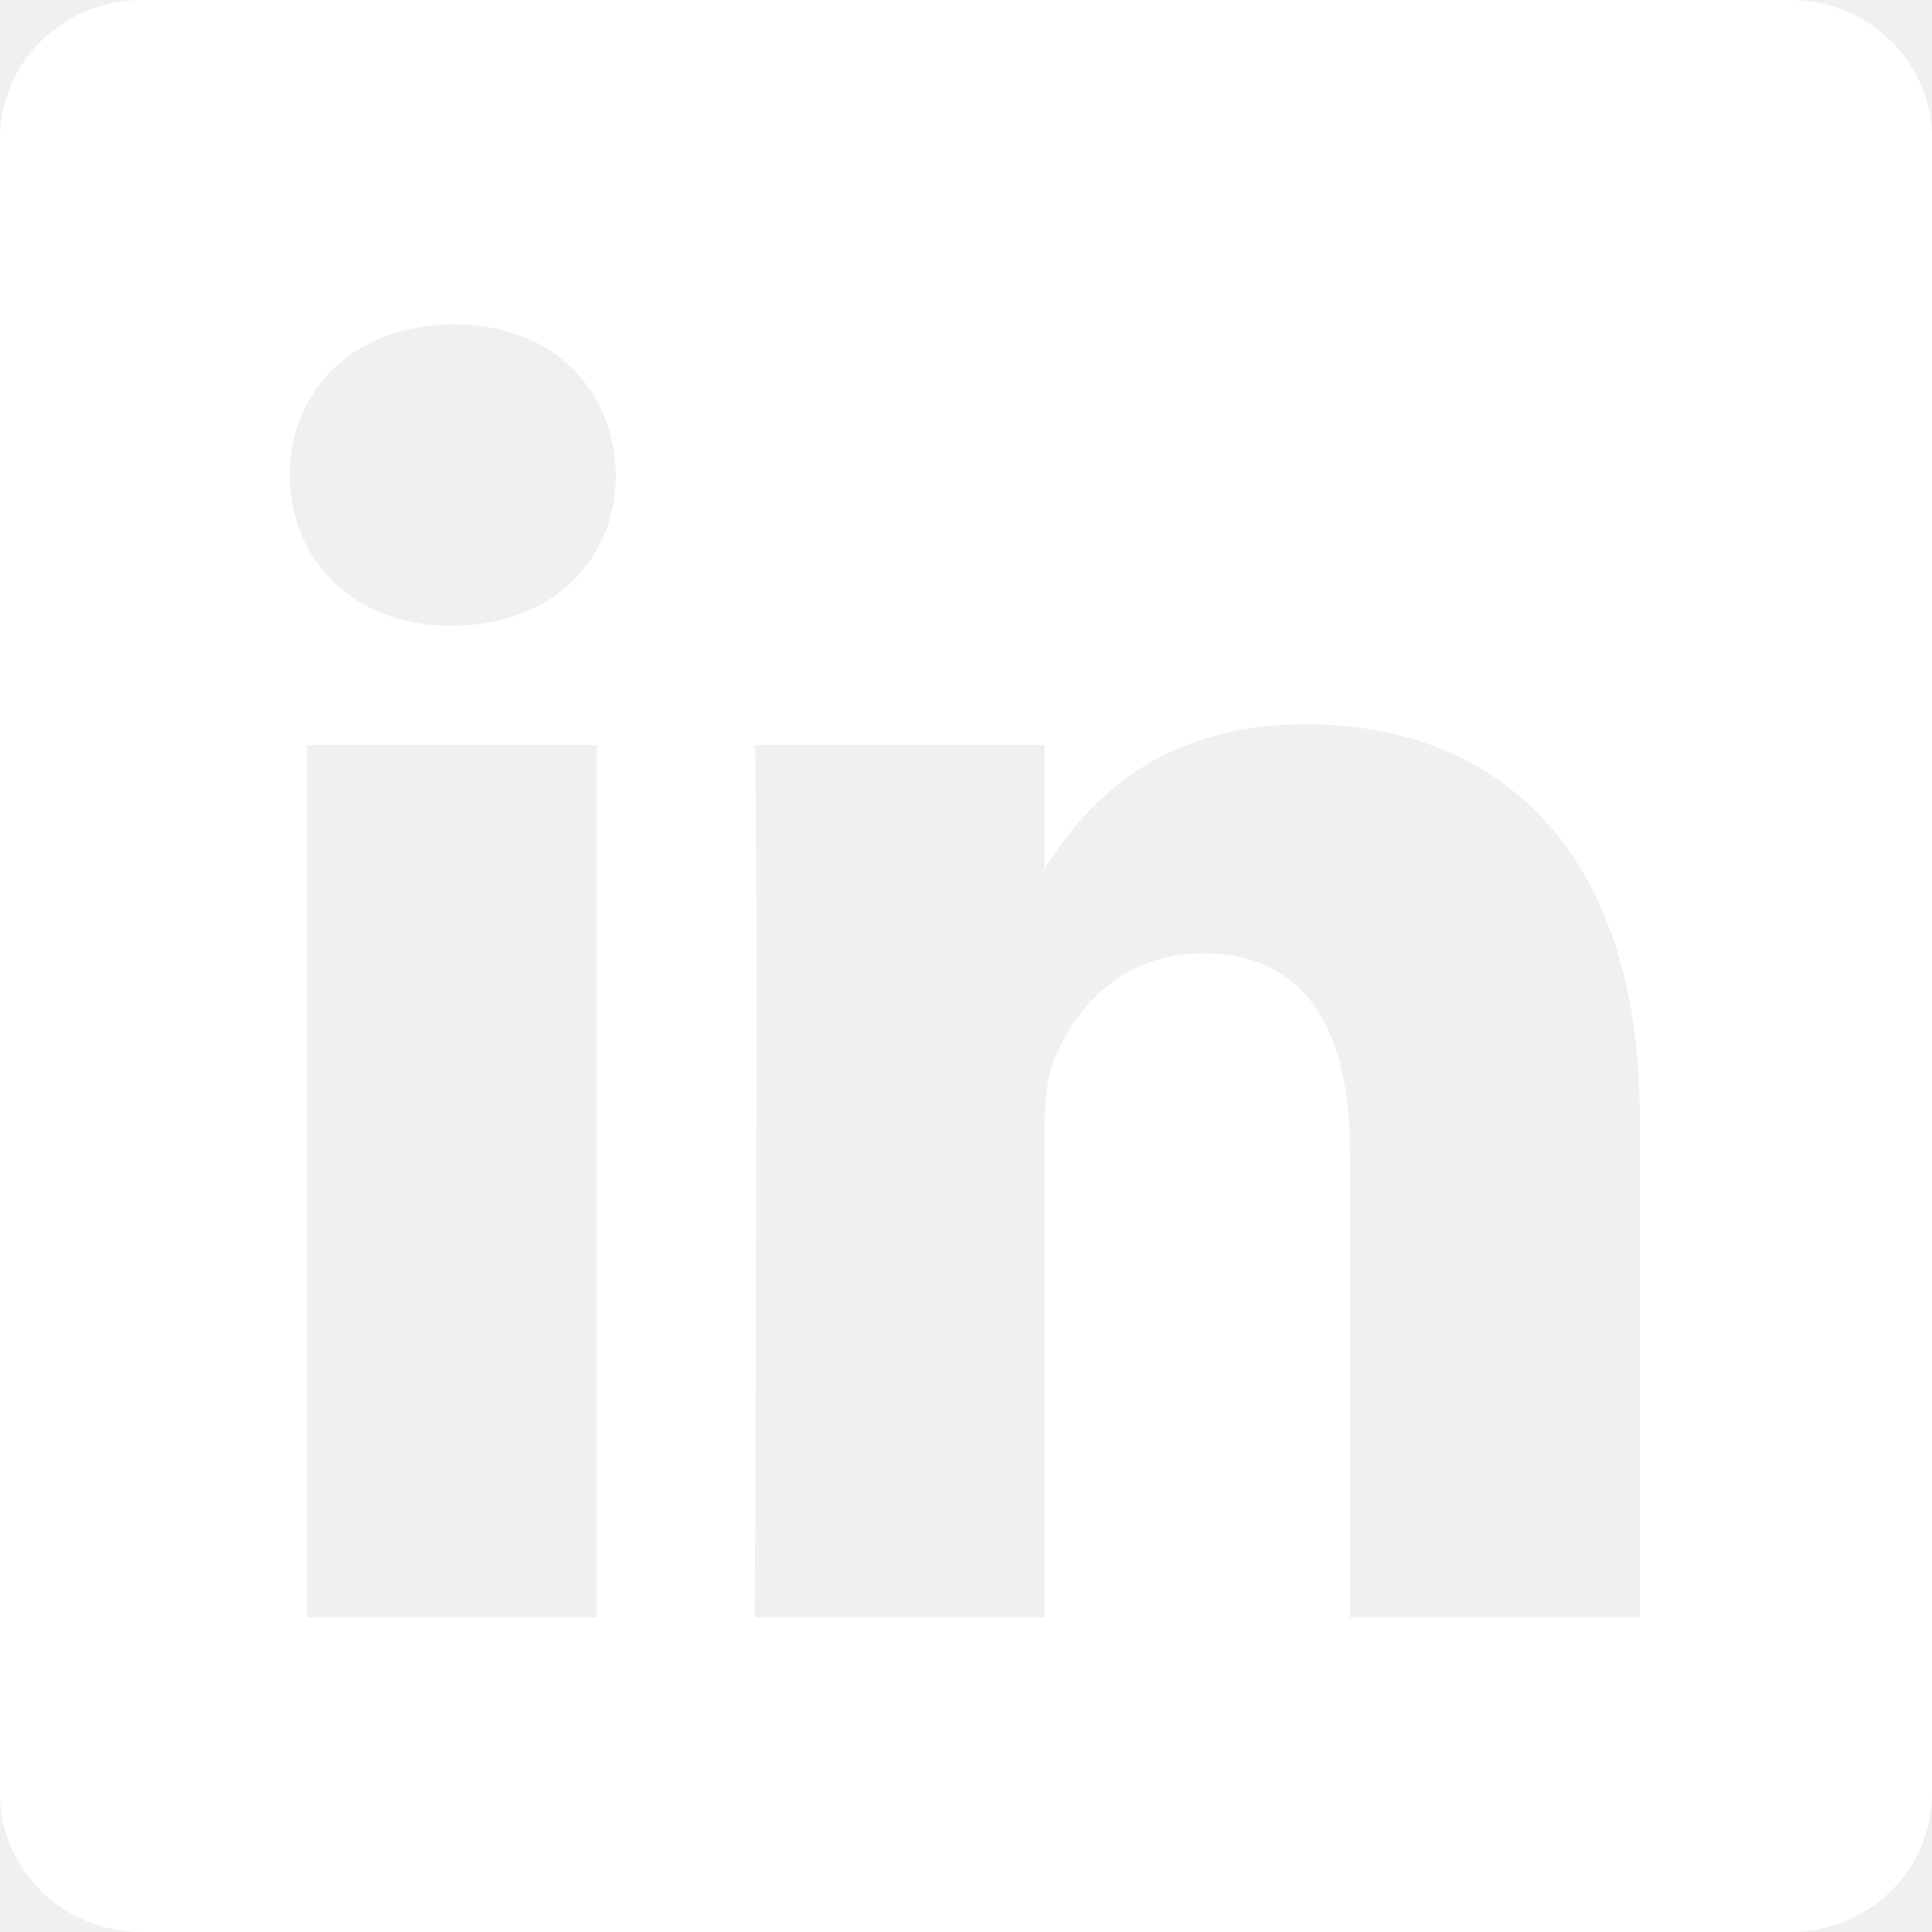
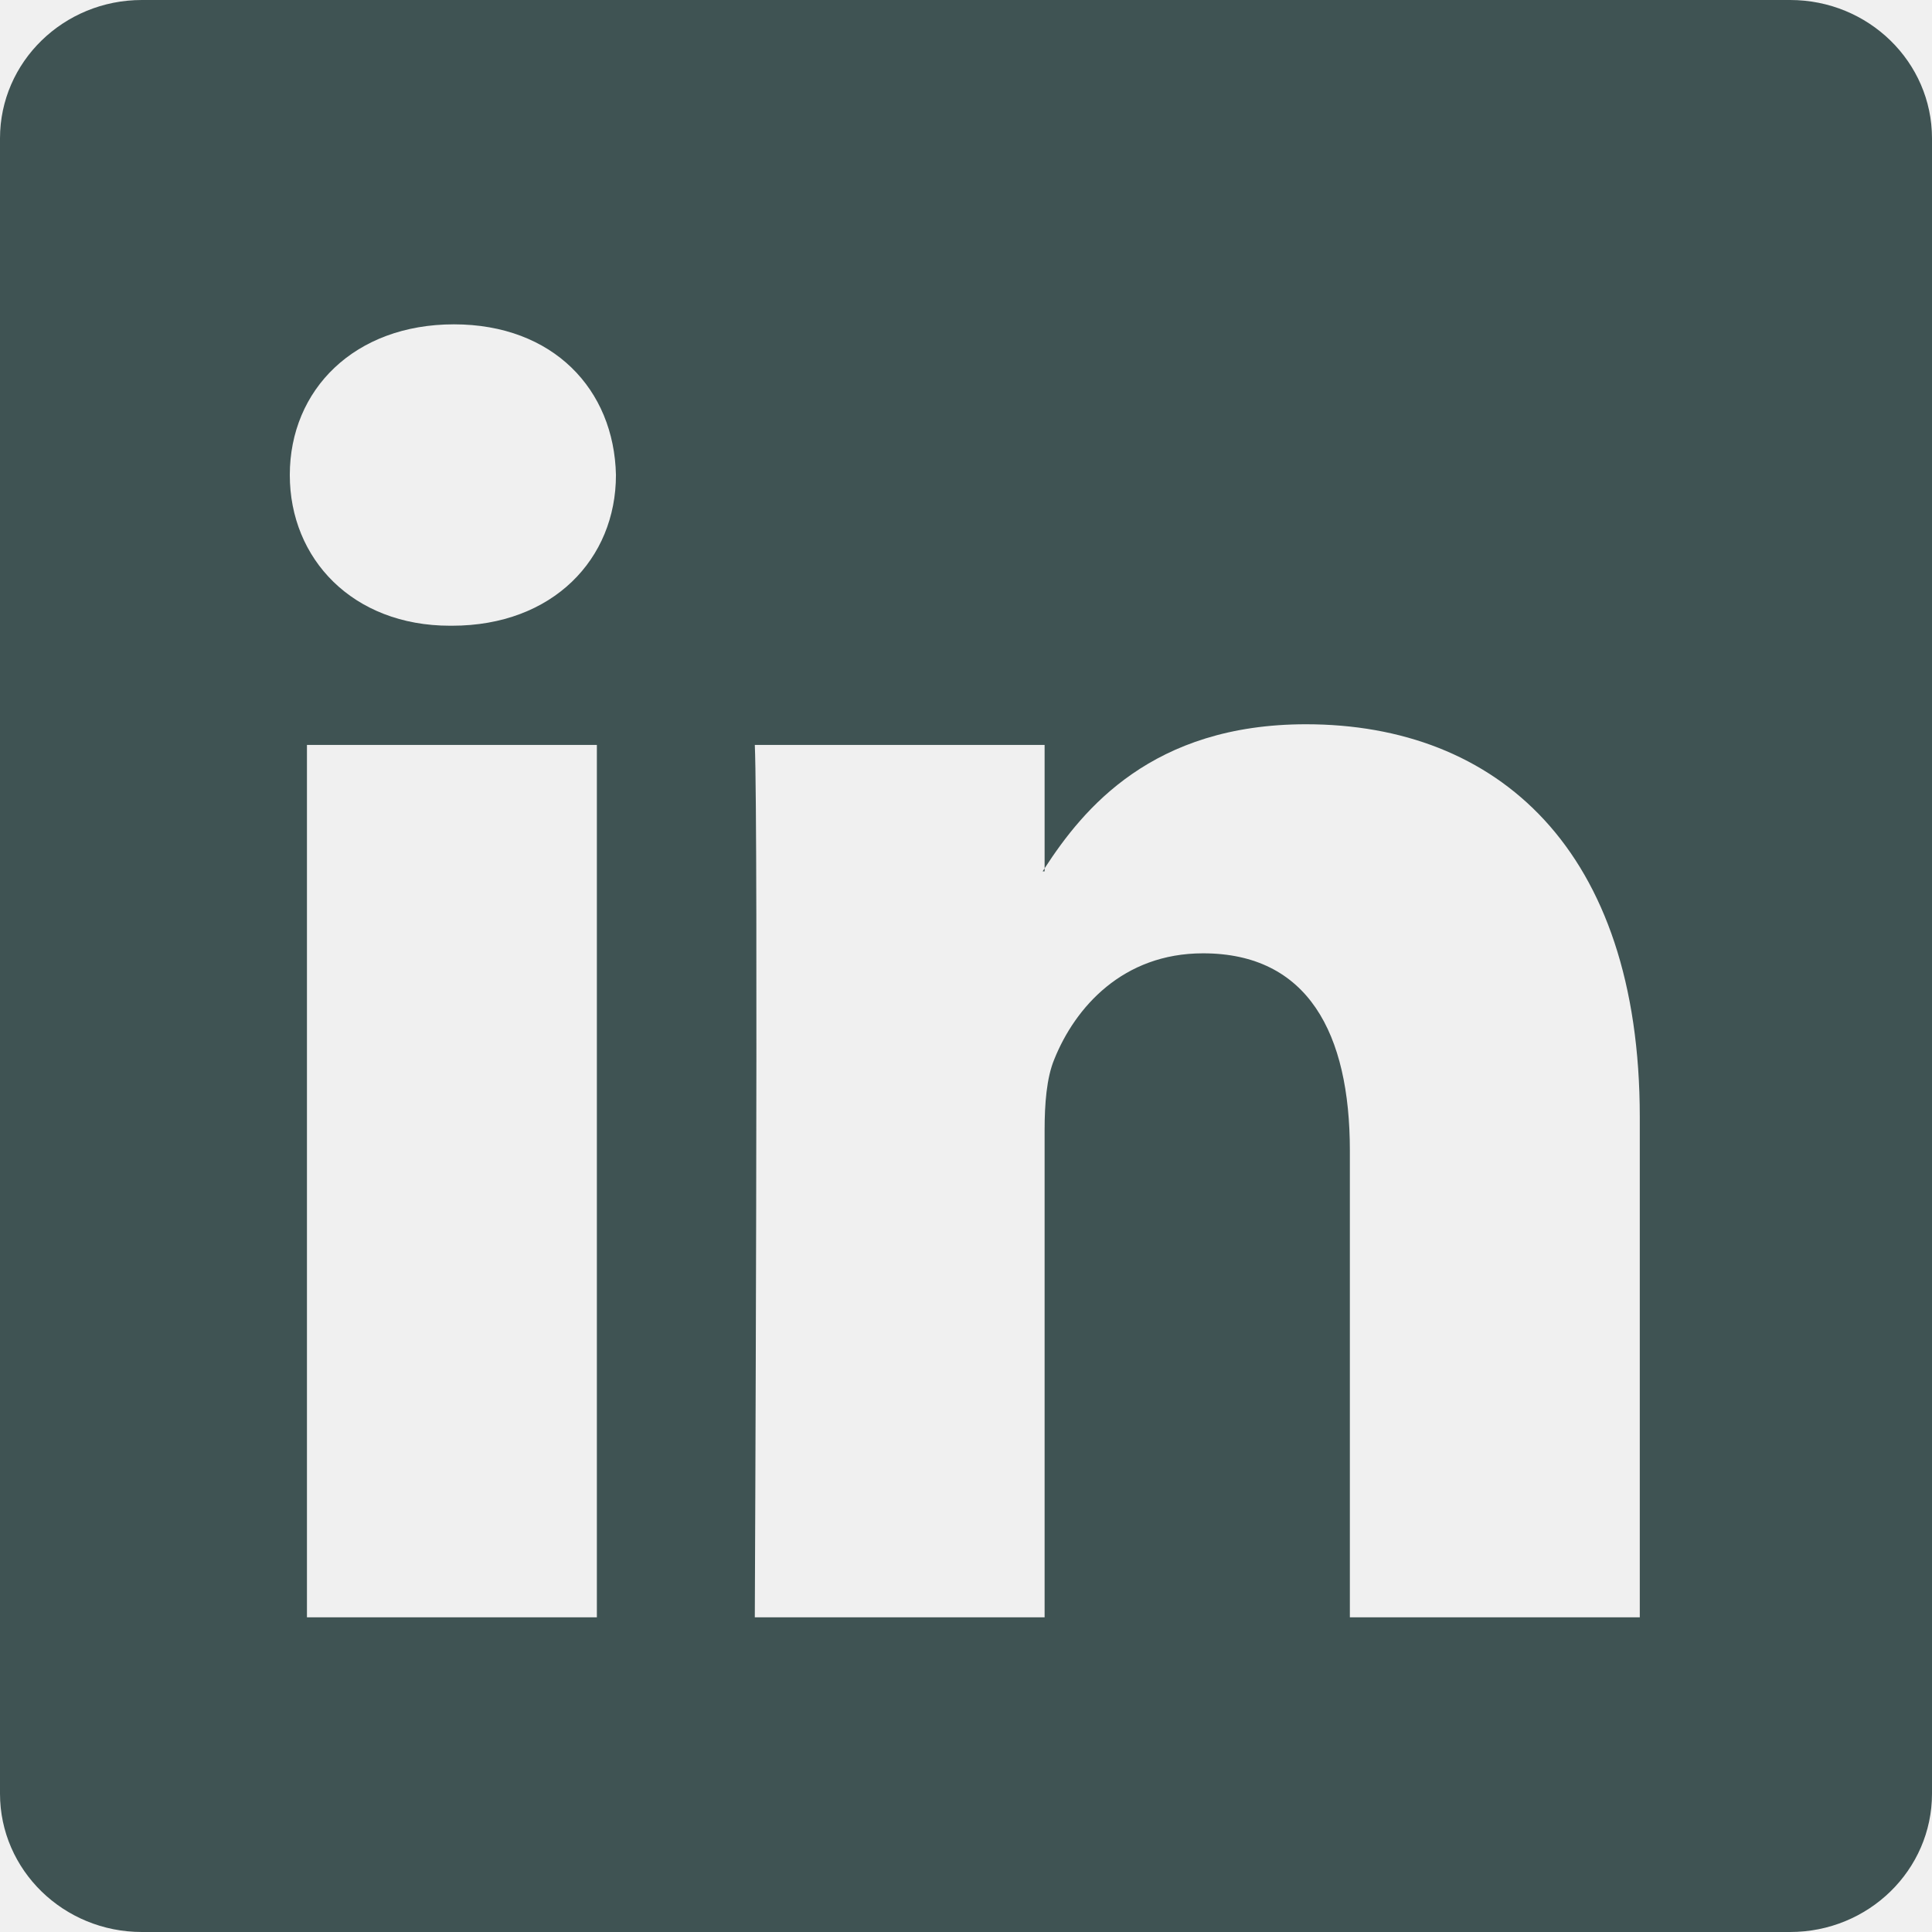
- <svg xmlns="http://www.w3.org/2000/svg" width="16" height="16" fill="white" class="bi bi-linkedin" viewBox="0 0 16 16">
+ <svg xmlns="http://www.w3.org/2000/svg" width="16" height="16" fill="#3f5353" class="bi bi-linkedin" viewBox="0 0 16 16">
  <path d="M0 1.146C0 .513.526 0 1.175 0h13.65C15.474 0 16 .513 16 1.146v13.708c0 .633-.526 1.146-1.175 1.146H1.175C.526 16 0 15.487 0 14.854zm4.943 12.248V6.169H2.542v7.225zm-1.2-8.212c.837 0 1.358-.554 1.358-1.248-.015-.709-.52-1.248-1.342-1.248S2.4 3.226 2.4 3.934c0 .694.521 1.248 1.327 1.248zm4.908 8.212V9.359c0-.216.016-.432.08-.586.173-.431.568-.878 1.232-.878.869 0 1.216.662 1.216 1.634v3.865h2.401V9.25c0-2.22-1.184-3.252-2.764-3.252-1.274 0-1.845.7-2.165 1.193v.025h-.016l.016-.025V6.169h-2.4c.03.678 0 7.225 0 7.225z" />
</svg>
